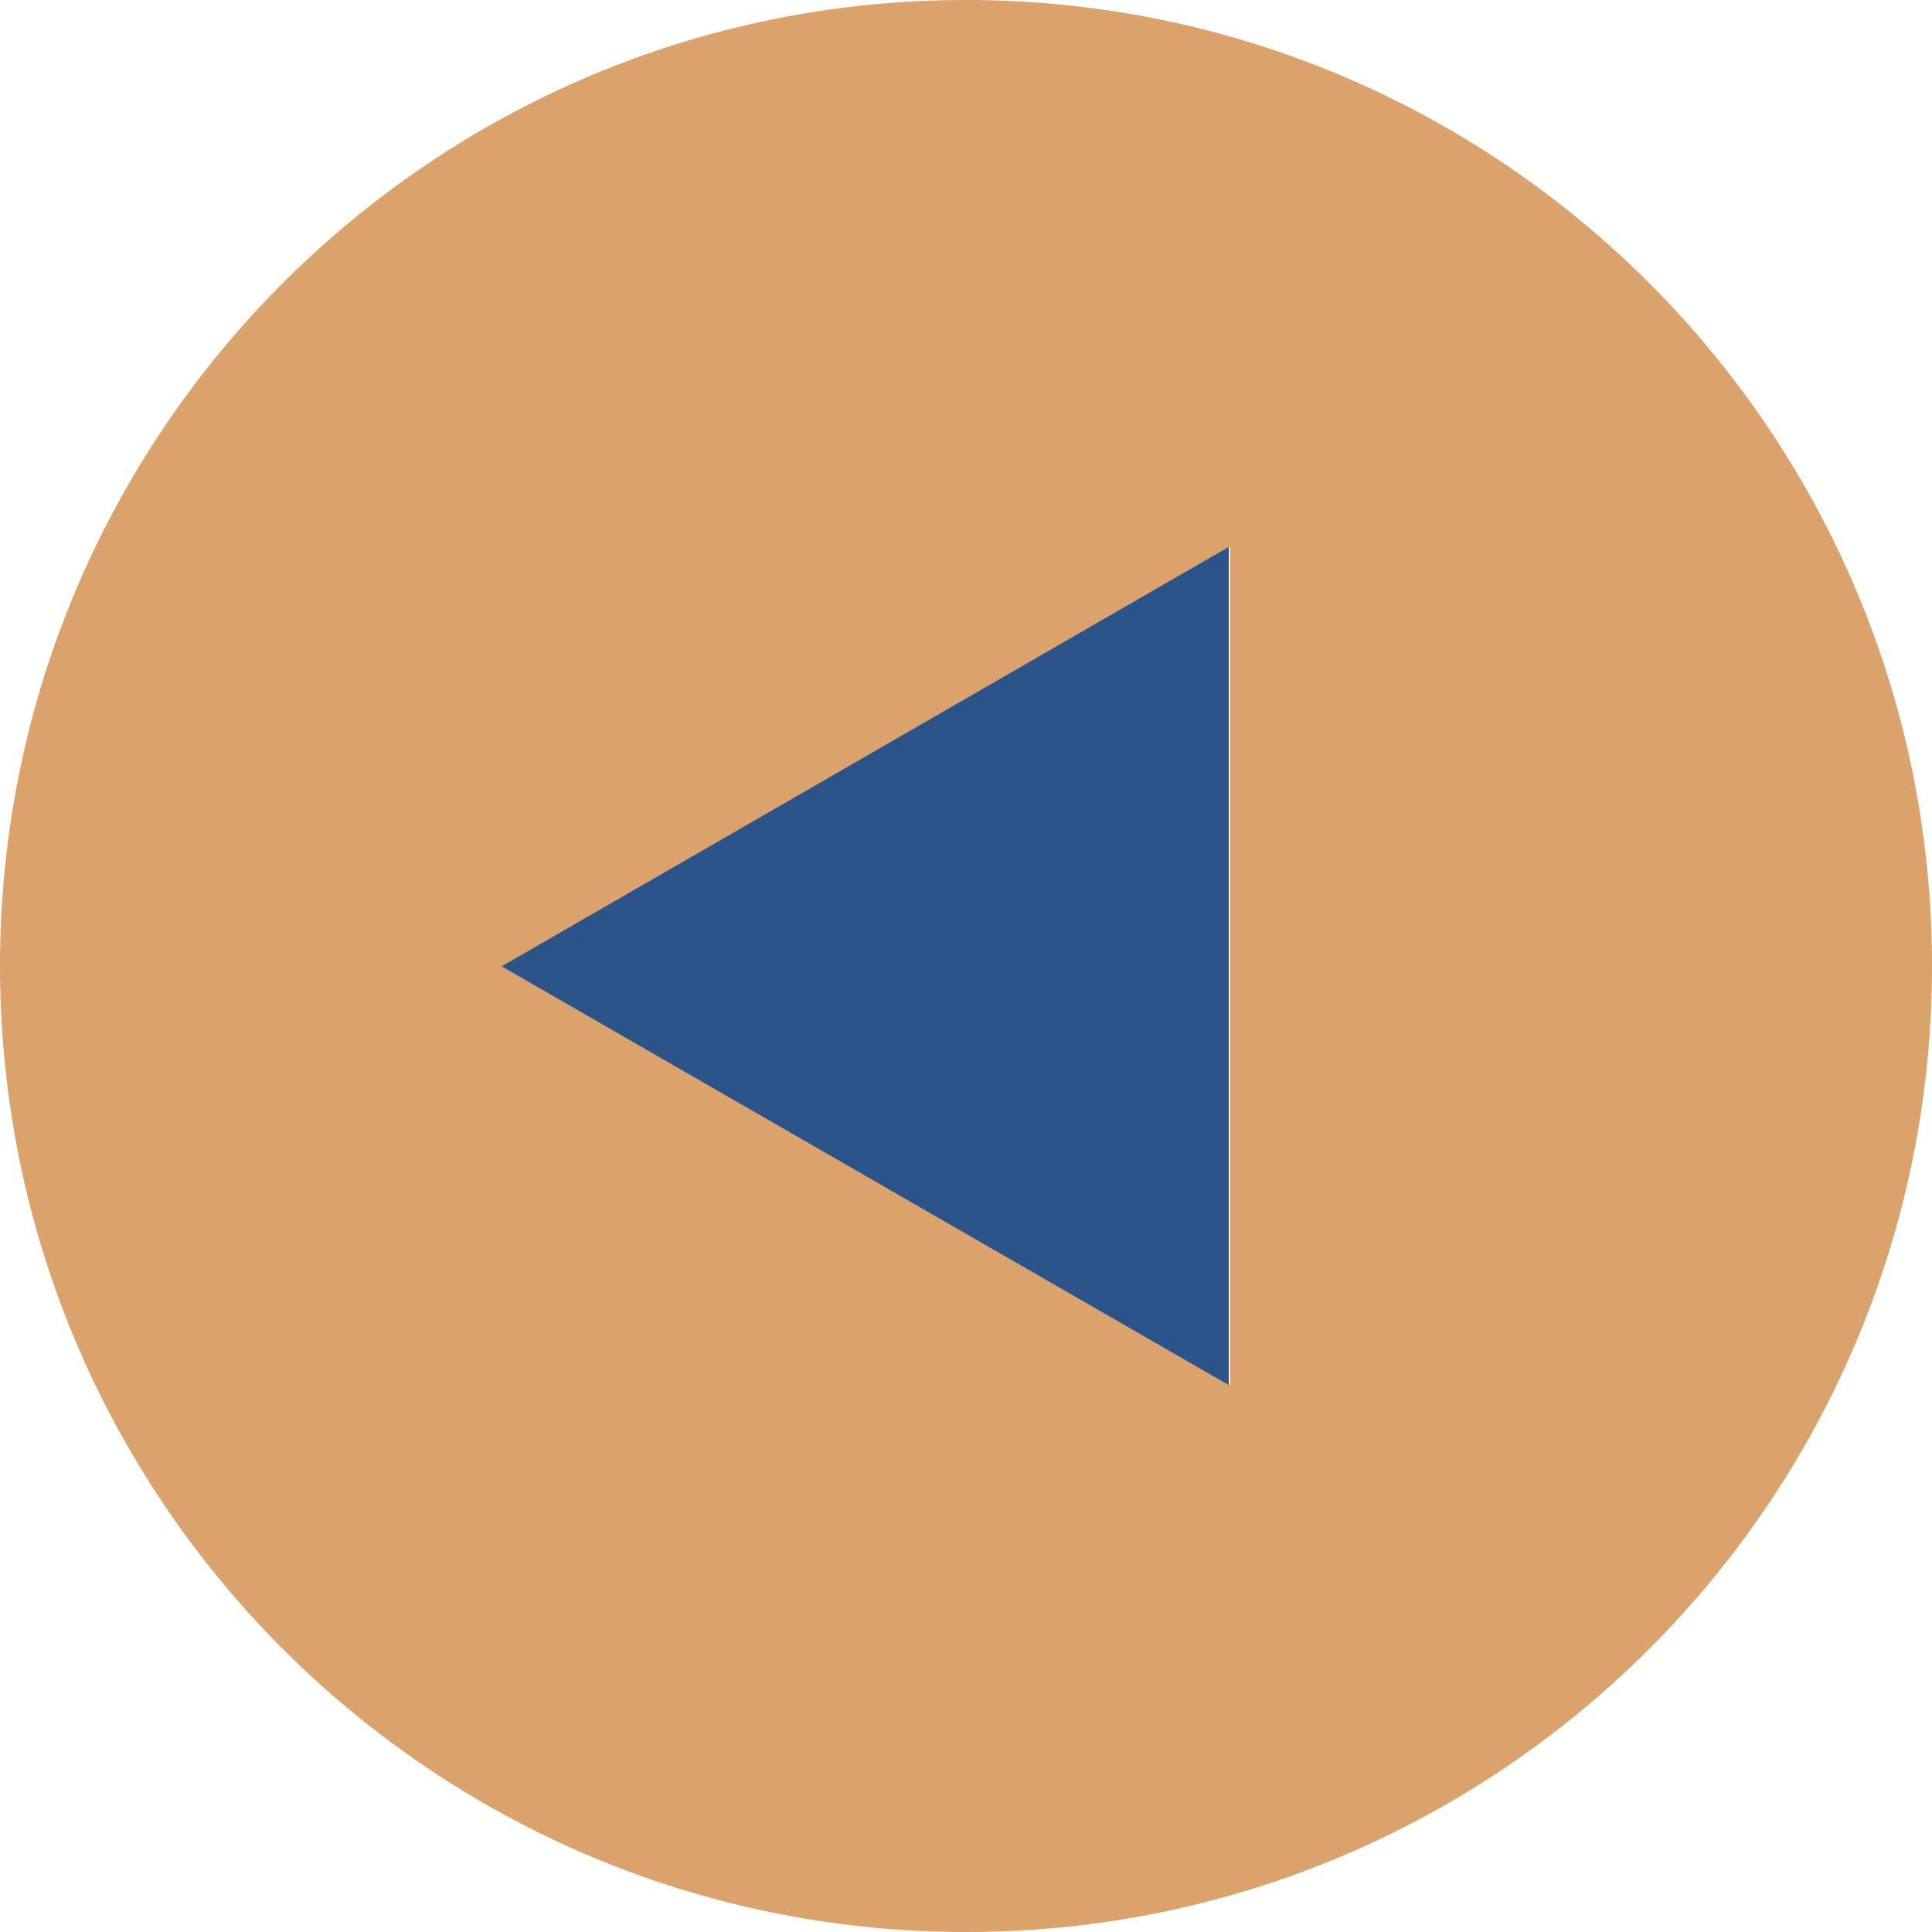
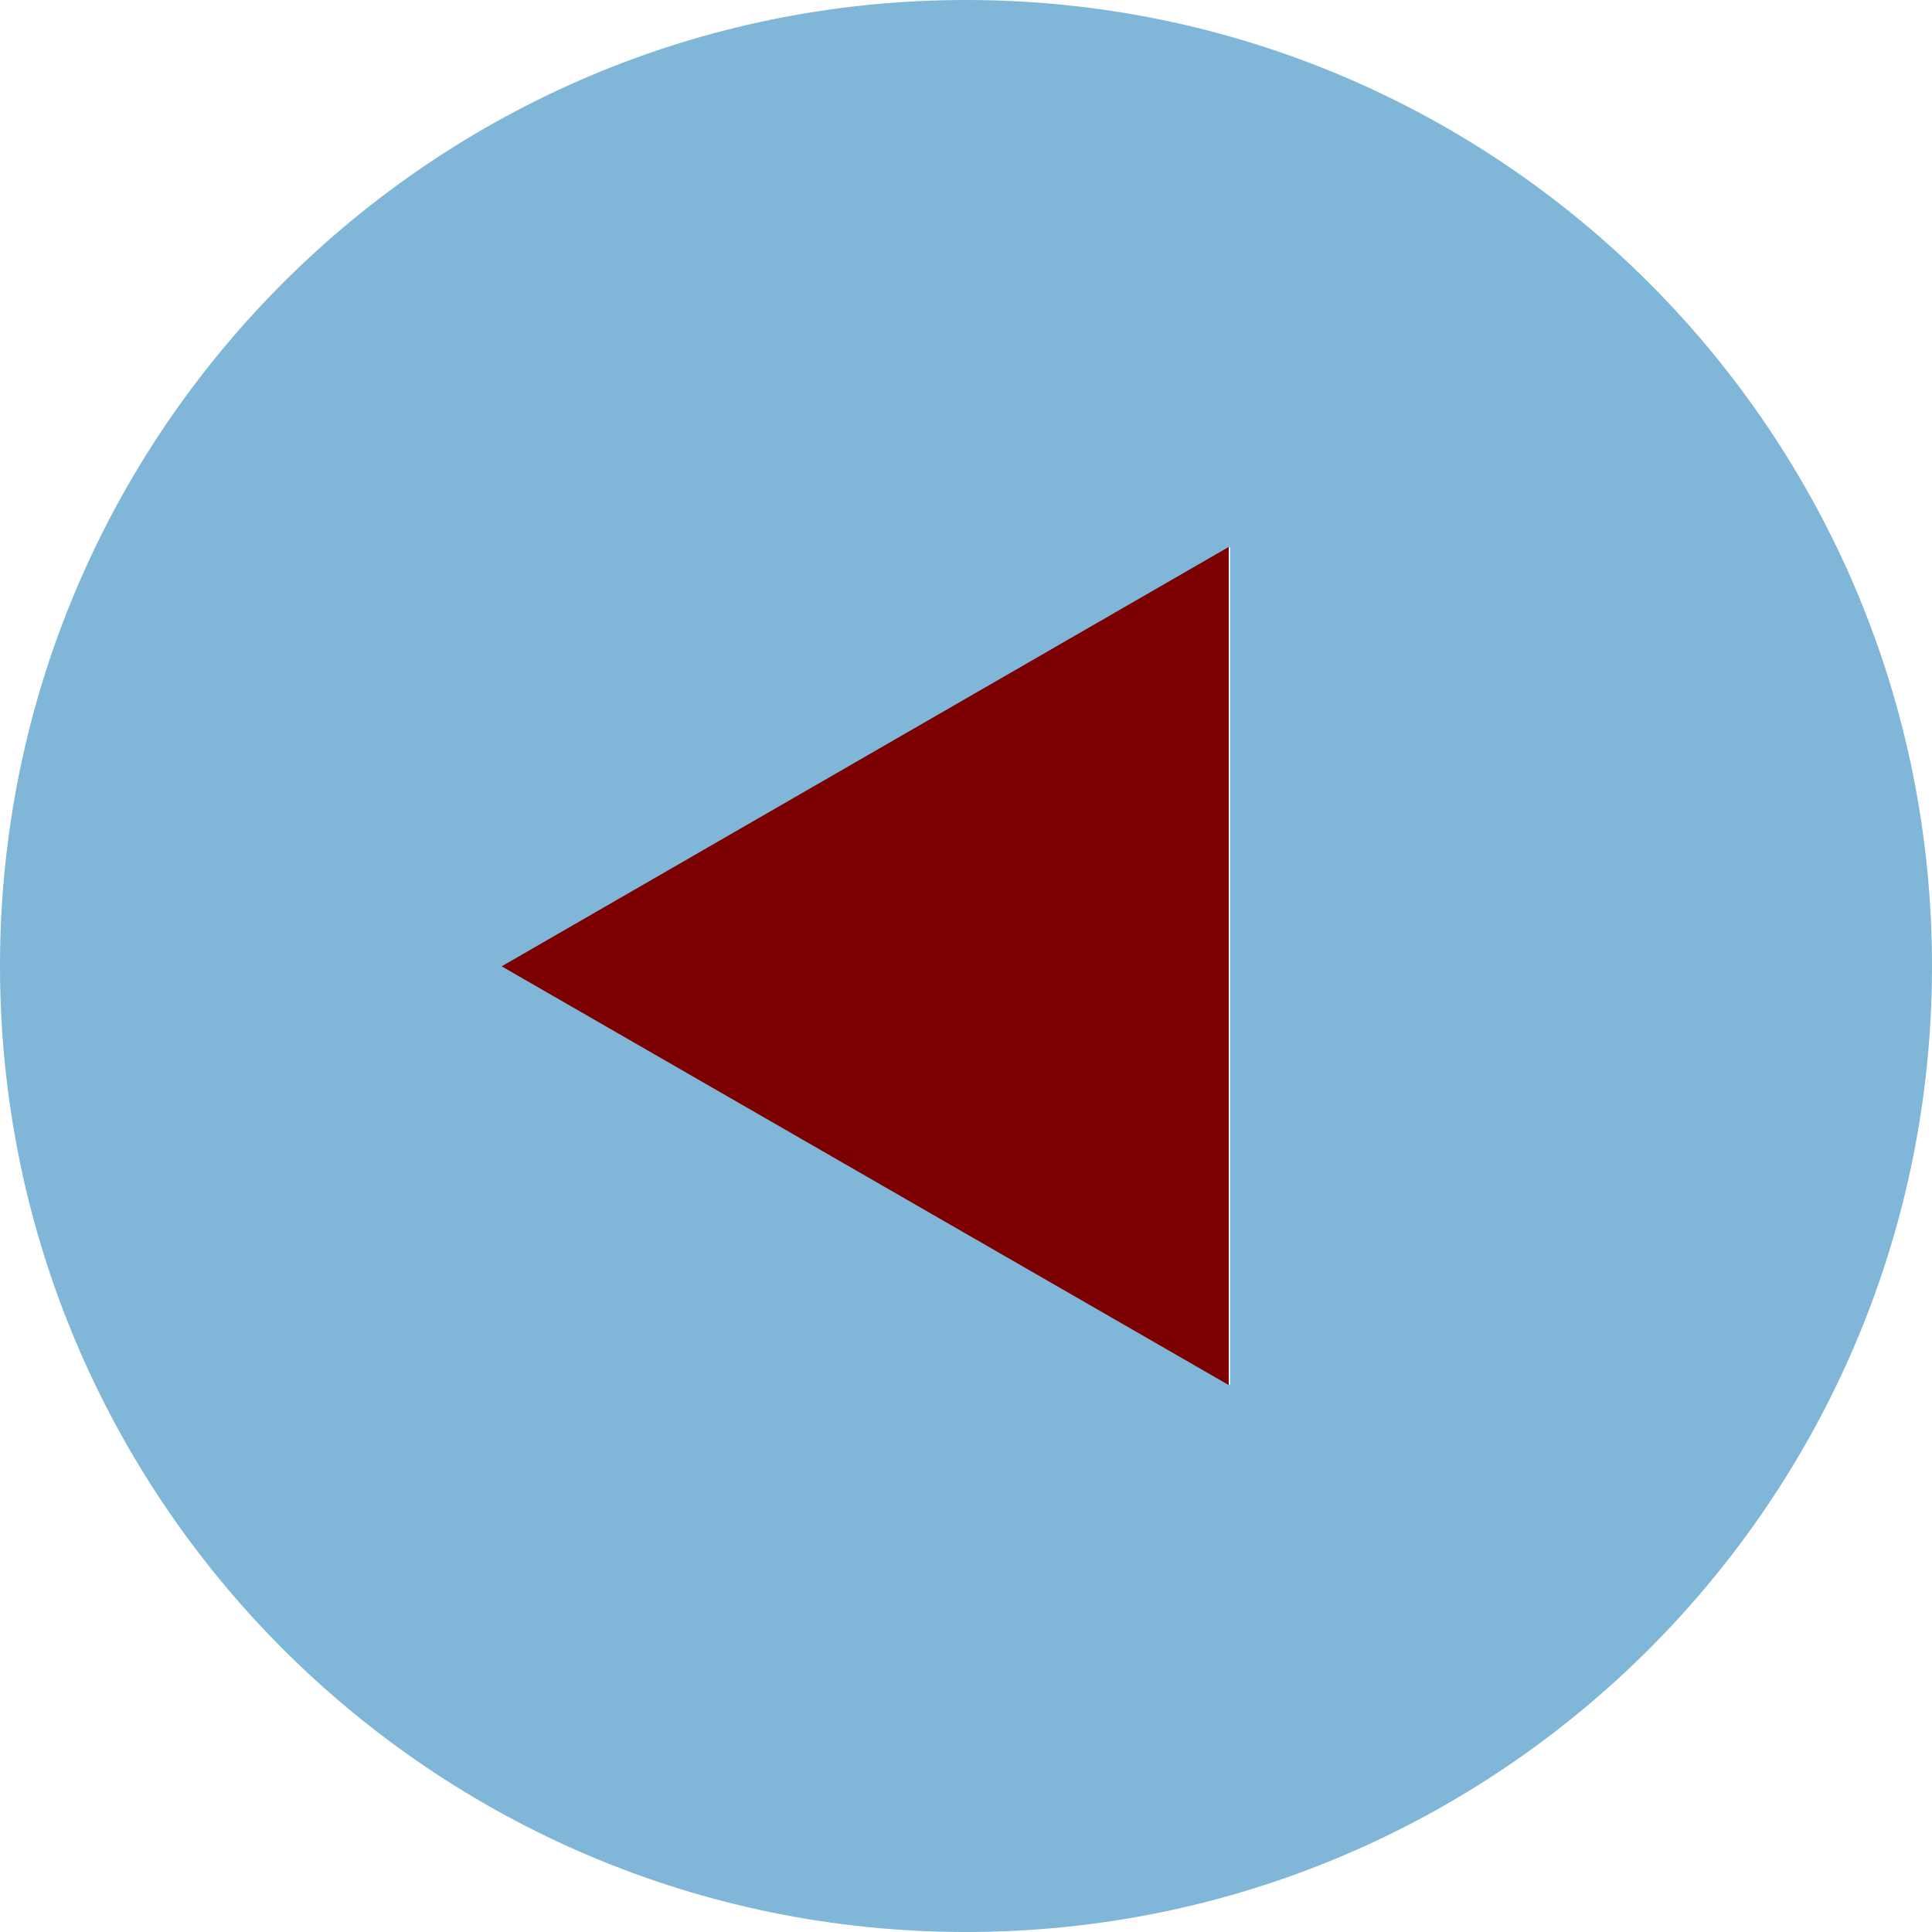
<svg xmlns="http://www.w3.org/2000/svg" viewBox="0 0 58.46 58.46">
  <defs>
-     <style>.cls-1{fill:#dba26b;}.cls-2{fill:#2b548b;}</style>
+     <style>
+       	.cls-1{
+       		fill:#80b6d8;
+       	}
+       	.cls-2{
+       		fill:#7c0000;
+       	}
+       </style>
  </defs>
  <g id="Слой_2" data-name="Слой 2">
    <g id="Слой_2-2" data-name="Слой 2">
      <path class="cls-1" d="M29.22,58.46A29.23,29.23,0,1,1,58.46,29.28,29.23,29.23,0,0,1,29.22,58.46Zm8-41.91-22,12.69,22,12.67Z" />
      <path class="cls-2" d="M37.18,16.55V41.91l-22-12.67Z" />
    </g>
  </g>
</svg>
